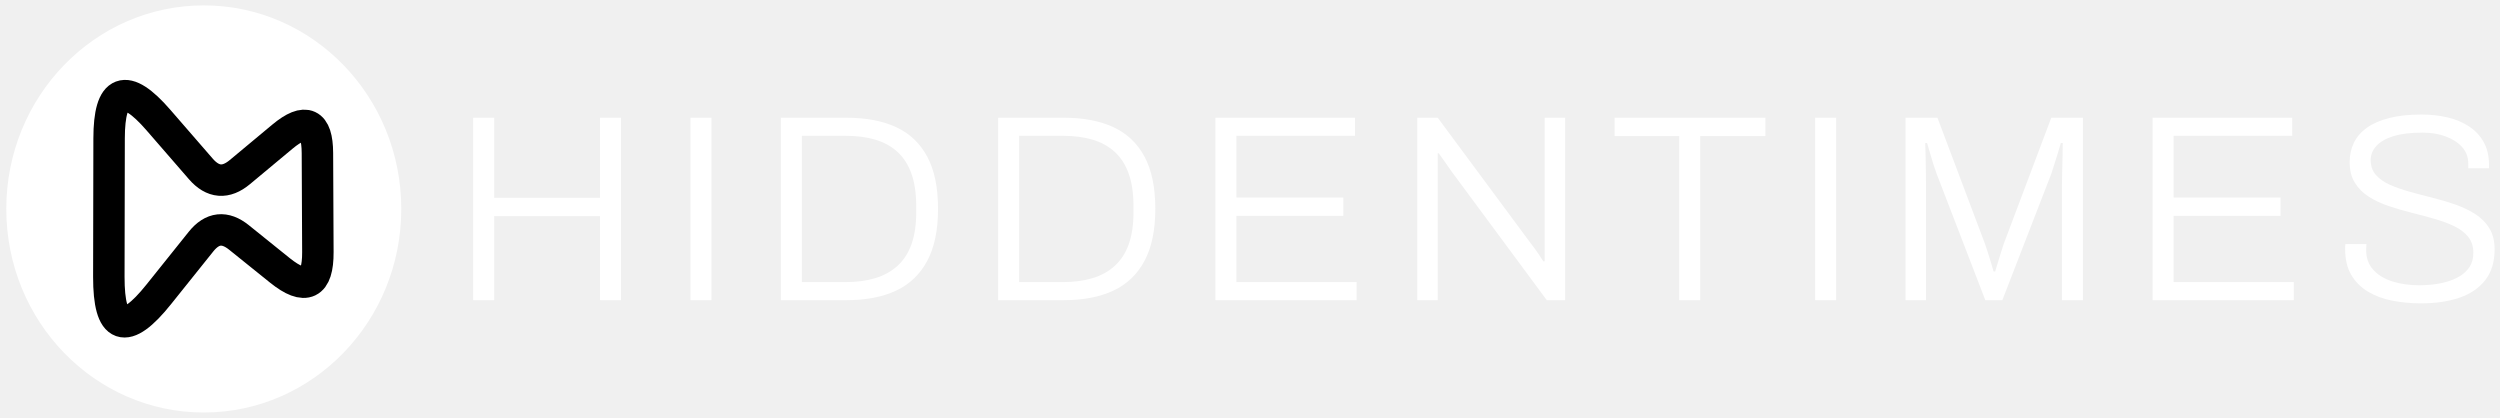
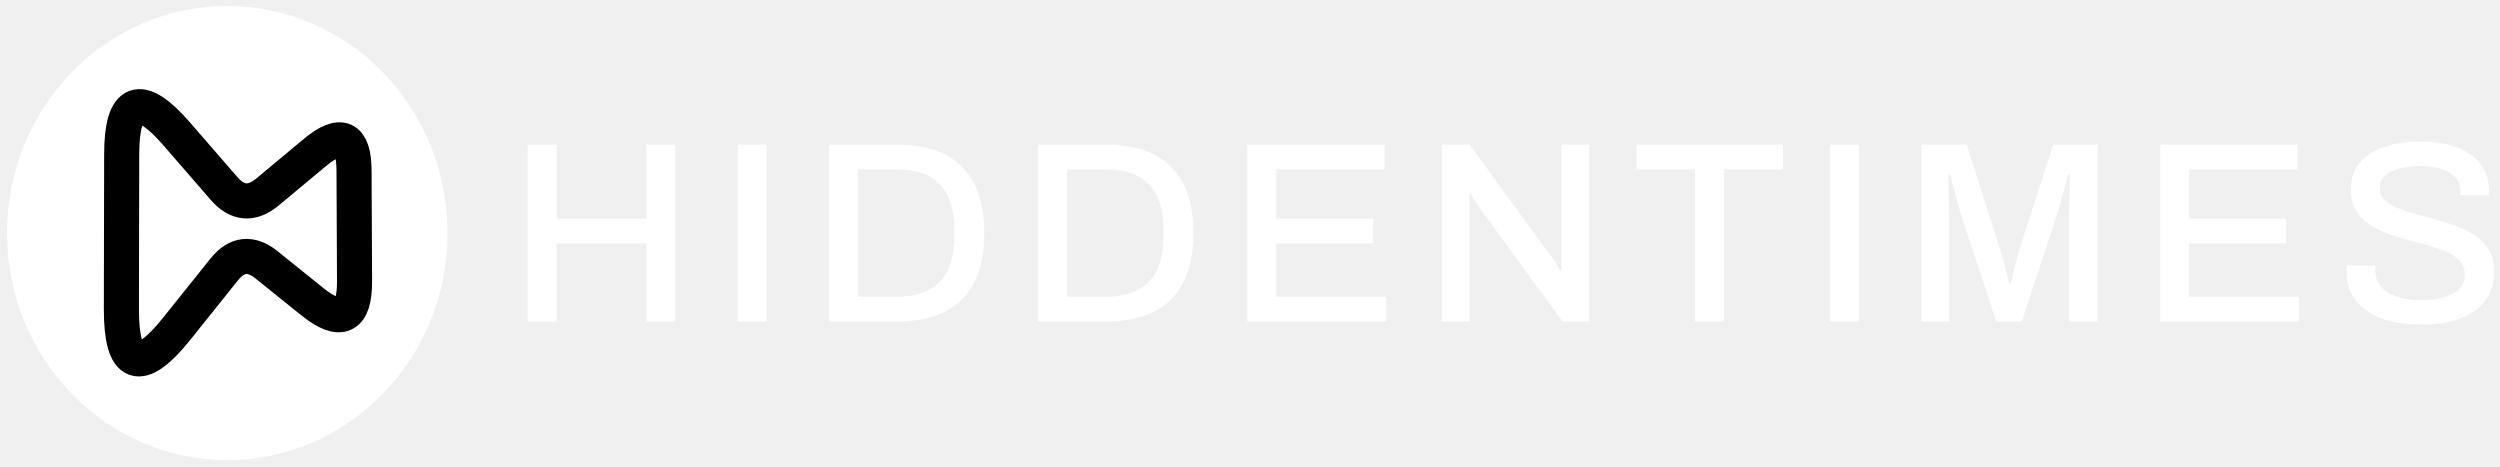
- <svg xmlns="http://www.w3.org/2000/svg" viewBox="0 -62 2781.78 465" role="img" aria-label="HiddenTimes" class="ht-logo" part="svg">
+ <svg xmlns="http://www.w3.org/2000/svg" viewBox="0 -48.75 2494.08 465" role="img" aria-label="HiddenTimes" class="ht-logo" part="svg">
  <g transform="translate(0 -71.5)">
    <g class="ht-mark" part="mark">
-       <ellipse class="ht-circle" part="circle" cx="226.75" cy="242" rx="219.75" ry="226.5" fill="#FFFFFF" />
-       <path class="ht-symbol" part="symbol" d="M121.4 163.5Q121.5 80 176.2 143L223.5 197.5Q243.5 220.5 266.9 201L314.2 161.6Q353 129.3 353.2 179.8L353.7 290Q354 344.5 311.5 310.4L265.9 273.7Q242.5 254.9 223.7 278.3L176.6 337.1Q121 406.6 121.1 317.6Z" fill="none" stroke-width="35" stroke-linejoin="round" stroke-linecap="round" pathLength="1" stroke="#000000" />
+       <ellipse class="ht-circle" part="circle" cx="226.75" cy="255.25" rx="219.75" ry="226.5" fill="#FFFFFF" />
+       <path class="ht-symbol" part="symbol" d="M121.4 176.75Q121.5 93.25 176.2 156.25L223.5 210.75Q243.5 233.75 266.9 214.25L314.2 174.85Q353 142.55 353.2 193.05L353.7 303.25Q354 357.75 311.5 323.65L265.9 286.95Q242.5 268.15 223.7 291.55L176.6 350.35Q121 419.85 121.1 330.85Z" fill="none" stroke-width="35" stroke-linejoin="round" stroke-linecap="round" pathLength="1" stroke="#000000" />
    </g>
  </g>
  <g class="ht-wordmark" part="wordmark" fill="#FFFFFF">
-     <path class="ht-letter" part="letter" style="--i:0" d="M549.88 272L526.5 272L526.5 69L549.88 69L549.88 158.07L667.65 158.07L667.65 69L691.03 69L691.03 272L667.65 272L667.65 178.49L549.88 178.49L549.88 272Z" />
-     <path class="ht-letter" part="letter" style="--i:1" d="M791.64 272L768.26 272L768.26 69L791.64 69L791.64 272Z" />
-     <path class="ht-letter" part="letter" style="--i:2" d="M941.97 272L868.88 272L868.88 69L941.97 69Q974.52 69 997.16 79.51Q1019.8 90.01 1031.78 112.35Q1043.77 134.69 1043.77 170.5L1043.77 170.5Q1043.77 205.71 1031.78 228.2Q1019.8 250.69 997.16 261.35Q974.52 272 941.97 272L941.97 272ZM892.26 89.12L892.26 251.88L941.08 251.88Q959.13 251.88 973.63 247.59Q988.13 243.3 998.49 233.97Q1008.85 224.65 1014.17 209.86Q1019.5 195.06 1019.5 174.05L1019.5 174.05L1019.5 167.84Q1019.5 146.23 1014.17 131.29Q1008.85 116.35 998.64 107.03Q988.43 97.7 973.93 93.41Q959.43 89.12 941.08 89.12L941.08 89.12L892.26 89.12Z" />
-     <path class="ht-letter" part="letter" style="--i:3" d="M1183.73 272L1110.64 272L1110.64 69L1183.73 69Q1216.28 69 1238.92 79.51Q1261.56 90.01 1273.54 112.35Q1285.53 134.69 1285.53 170.5L1285.53 170.5Q1285.53 205.71 1273.54 228.2Q1261.56 250.69 1238.92 261.35Q1216.28 272 1183.73 272L1183.73 272ZM1134.02 89.12L1134.02 251.88L1182.84 251.88Q1200.89 251.88 1215.39 247.59Q1229.89 243.3 1240.25 233.97Q1250.61 224.65 1255.93 209.86Q1261.26 195.06 1261.26 174.05L1261.26 174.05L1261.26 167.84Q1261.26 146.23 1255.93 131.29Q1250.61 116.35 1240.4 107.03Q1230.19 97.7 1215.69 93.41Q1201.19 89.12 1182.84 89.12L1182.84 89.12L1134.02 89.12Z" />
-     <path class="ht-letter" part="letter" style="--i:4" d="M1509.53 272L1352.4 272L1352.4 69L1507.76 69L1507.76 89.12L1375.78 89.12L1375.78 157.78L1494.74 157.78L1494.74 178.19L1375.78 178.19L1375.78 251.88L1509.53 251.88L1509.53 272Z" />
-     <path class="ht-letter" part="letter" style="--i:5" d="M1599.79 272L1577.01 272L1577.01 69L1599.79 69L1703.66 209.27Q1705.44 211.34 1707.95 214.89Q1710.47 218.44 1712.98 222.14Q1715.5 225.84 1717.27 228.8L1717.27 228.8L1718.75 228.8Q1718.75 223.77 1718.75 218.88Q1718.75 214 1718.75 209.27L1718.75 209.27L1718.75 69L1741.54 69L1741.54 272L1721.12 272L1615.18 128.78Q1613.11 125.82 1608.67 119.45Q1604.23 113.09 1600.98 108.65L1600.98 108.65L1599.79 108.65Q1599.79 113.68 1599.79 118.57Q1599.79 123.45 1599.79 128.78L1599.79 128.78L1599.79 272Z" />
-     <path class="ht-letter" part="letter" style="--i:6" d="M1891.86 272L1868.48 272L1868.48 89.42L1796.57 89.42L1796.57 69L1964.36 69L1964.36 89.42L1891.86 89.42L1891.86 272Z" />
-     <path class="ht-letter" part="letter" style="--i:7" d="M2043.09 272L2019.71 272L2019.71 69L2043.09 69L2043.09 272Z" />
-     <path class="ht-letter" part="letter" style="--i:8" d="M2143.1 272L2120.32 272L2120.32 69L2155.83 69L2208.8 209.56Q2210.57 214.59 2212.35 220.36Q2214.12 226.13 2215.75 231.31Q2217.38 236.49 2218.27 240.04L2218.27 240.04L2220.04 240.04Q2221.23 235.9 2223 230.28Q2224.78 224.65 2226.41 219.18Q2228.03 213.7 2229.51 209.56L2229.51 209.56L2282.48 69L2317.7 69L2317.7 272L2294.32 272L2294.32 145.64Q2294.32 138.24 2294.61 128.92Q2294.91 119.6 2295.06 110.72Q2295.21 101.85 2295.21 97.11L2295.21 97.11L2293.13 97.11Q2291.95 101.55 2290.03 107.62Q2288.1 113.68 2286.18 119.9Q2284.26 126.11 2282.48 131.44L2282.48 131.44L2228.03 272L2209.09 272L2154.94 131.44Q2153.17 126.7 2151.39 121.08Q2149.61 115.46 2147.84 109.24Q2146.06 103.03 2144.29 97.11L2144.29 97.11L2142.22 97.11Q2142.51 103.03 2142.66 111.91Q2142.81 120.79 2142.96 129.66Q2143.1 138.54 2143.1 145.64L2143.1 145.64L2143.1 272Z" />
-     <path class="ht-letter" part="letter" style="--i:9" d="M2552.35 272L2395.22 272L2395.22 69L2550.58 69L2550.58 89.12L2418.6 89.12L2418.6 157.78L2537.56 157.78L2537.56 178.19L2418.6 178.19L2418.6 251.88L2552.35 251.88L2552.35 272Z" />
-     <path class="ht-letter" part="letter" style="--i:10" d="M2693.81 275.55L2693.81 275.55Q2677.53 275.55 2662.14 272.59Q2646.76 269.63 2634.92 262.53Q2623.08 255.43 2616.28 243.89Q2609.47 232.35 2609.47 215.18L2609.47 215.18Q2609.47 213.7 2609.47 212.37Q2609.47 211.04 2609.77 209.56L2609.77 209.56L2633.14 209.56Q2633.14 210.74 2633 212.82Q2632.85 214.89 2632.85 216.37L2632.85 216.37Q2632.85 229.39 2640.69 238.12Q2648.53 246.85 2662 251.14Q2675.46 255.43 2692.33 255.43L2692.33 255.43Q2697.95 255.43 2705.79 254.69Q2713.63 253.95 2721.77 251.73Q2729.91 249.51 2736.72 245.52Q2743.52 241.52 2747.81 235.16Q2752.1 228.8 2752.1 219.33L2752.1 219.33Q2752.1 208.38 2746.19 201.28Q2740.27 194.17 2730.65 189.59Q2721.03 185 2708.6 181.45Q2696.18 177.9 2683.16 174.64Q2670.13 171.39 2657.85 167.24Q2645.57 163.1 2635.81 156.89Q2626.04 150.67 2620.27 141.35Q2614.5 132.03 2614.5 118.42L2614.5 118.42Q2614.5 106.58 2619.24 96.82Q2623.97 87.05 2633.74 80.1Q2643.5 73.14 2658.59 69.3Q2673.69 65.45 2694.4 65.45L2694.4 65.45Q2710.08 65.45 2723.7 68.7Q2737.31 71.96 2747.67 78.91Q2758.02 85.87 2763.79 96.37Q2769.56 106.88 2769.56 121.67L2769.56 121.67L2769.56 125.22L2746.48 125.22L2746.48 120.19Q2746.48 109.24 2739.68 101.7Q2732.87 94.15 2721.48 89.86Q2710.08 85.57 2695.58 85.57L2695.58 85.57Q2675.76 85.57 2663.03 89.57Q2650.31 93.56 2644.09 100.52Q2637.88 107.47 2637.88 116.05L2637.88 116.05Q2637.88 126.11 2643.8 132.77Q2649.72 139.43 2659.48 143.72Q2669.25 148.01 2681.53 151.41Q2693.81 154.82 2706.83 158.07Q2719.85 161.33 2732.13 165.62Q2744.41 169.91 2754.32 176.27Q2764.24 182.63 2770.01 192.1Q2775.78 201.57 2775.78 215.48L2775.78 215.48Q2775.78 236.49 2765.27 249.81Q2754.77 263.12 2736.42 269.34Q2718.07 275.55 2693.81 275.55Z" />
+     <path class="ht-letter" part="letter" style="--i:0" d="M555.32 272L526.5 272L526.5 95.5L555.32 95.5L555.32 169.34L644.85 169.34L644.85 95.5L673.67 95.5L673.67 272L644.85 272L644.85 194.04L555.32 194.04L555.32 272Z" />
+     <path class="ht-letter" part="letter" style="--i:1" d="M764.75 272L735.93 272L735.93 95.5L764.75 95.5L764.75 272Z" />
+     <path class="ht-letter" part="letter" style="--i:2" d="M895.2 272L827.02 272L827.02 95.5L895.2 95.5Q922.47 95.5 941.77 104.89Q961.07 114.28 971.49 133.71Q981.91 153.13 981.91 183.75L981.91 183.75Q981.91 214.11 971.49 233.66Q961.07 253.22 941.77 262.61Q922.47 272 895.2 272L895.2 272ZM855.84 120.2L855.84 247.3L894.94 247.3Q908.58 247.3 919.26 243.7Q929.94 240.1 937.27 232.63Q944.6 225.17 948.33 213.72Q952.06 202.27 952.06 186.58L952.06 186.58L952.06 181.18Q952.06 165.23 948.33 153.78Q944.6 142.33 937.27 134.87Q929.94 127.4 919.26 123.8Q908.58 120.2 894.94 120.2L894.94 120.2L855.84 120.2Z" />
+     <path class="ht-letter" part="letter" style="--i:3" d="M1103.86 272L1035.68 272L1035.68 95.5L1103.86 95.5Q1131.13 95.5 1150.43 104.89Q1169.73 114.28 1180.15 133.71Q1190.57 153.13 1190.57 183.75L1190.57 183.75Q1190.57 214.11 1180.15 233.66Q1169.73 253.22 1150.43 262.61Q1131.13 272 1103.86 272L1103.86 272ZM1064.5 120.2L1064.5 247.3L1103.6 247.3Q1117.24 247.3 1127.92 243.7Q1138.6 240.1 1145.93 232.63Q1153.26 225.17 1156.99 213.72Q1160.72 202.27 1160.72 186.58L1160.72 186.58L1160.72 181.18Q1160.72 165.23 1156.99 153.78Q1153.26 142.33 1145.93 134.87Q1138.6 127.4 1127.92 123.8Q1117.24 120.2 1103.6 120.2L1103.6 120.2L1064.5 120.2Z" />
+     <path class="ht-letter" part="letter" style="--i:4" d="M1382.76 272L1244.34 272L1244.34 95.5L1381.22 95.5L1381.22 120.2L1273.16 120.2L1273.16 169.34L1369.9 169.34L1369.9 194.04L1273.16 194.04L1273.16 247.3L1382.76 247.3L1382.76 272Z" />
+     <path class="ht-letter" part="letter" style="--i:5" d="M1466.13 272L1438.34 272L1438.34 95.5L1466.13 95.5L1546.66 206.13Q1548.2 207.68 1550.13 210.51Q1552.06 213.34 1553.86 216.17Q1555.66 219 1556.44 220.8L1556.44 220.8L1557.72 220.8Q1557.72 216.94 1557.72 213.34Q1557.72 209.74 1557.72 206.13L1557.72 206.13L1557.72 95.5L1585.51 95.5L1585.51 272L1558.75 272L1477.19 160.08Q1475.13 156.99 1472.05 152.23Q1468.96 147.47 1467.41 144.9L1467.41 144.9L1466.13 144.9Q1466.13 148.5 1466.13 152.23Q1466.13 155.96 1466.13 160.08L1466.13 160.08L1466.13 272Z" />
+     <path class="ht-letter" part="letter" style="--i:6" d="M1719.81 272L1690.99 272L1690.99 120.2L1632.59 120.2L1632.59 95.5L1778.73 95.5L1778.73 120.2L1719.81 120.2L1719.81 272Z" />
+     <path class="ht-letter" part="letter" style="--i:7" d="M1854.63 272L1825.81 272L1825.81 95.5L1854.63 95.5L1854.63 272Z" />
+     <path class="ht-letter" part="letter" style="--i:8" d="M1944.69 272L1916.9 272L1916.9 95.5L1961.93 95.5L1996.15 202.53Q1997.69 207.16 1999.23 213.08Q2000.78 219 2002.19 224.4Q2003.61 229.8 2004.38 233.92L2004.38 233.92L2006.44 233.92Q2006.95 230.06 2008.24 224.66Q2009.52 219.26 2010.94 213.34Q2012.35 207.42 2013.9 202.27L2013.9 202.27L2048.37 95.5L2092.63 95.5L2092.63 272L2064.07 272L2064.07 175.26Q2064.07 165.48 2064.33 154.93Q2064.58 144.38 2064.84 136.15Q2065.1 127.92 2065.1 125.6L2065.1 125.6L2063.04 125.6Q2062.53 128.43 2060.6 135.25Q2058.67 142.07 2056.61 149.79Q2054.55 157.51 2052.75 163.17L2052.75 163.17L2016.99 272L1991.51 272L1955.75 163.42Q1954.21 158.54 1952.41 151.85Q1950.61 145.16 1948.8 138.21Q1947 131.26 1945.72 125.6L1945.72 125.6L1943.66 125.6Q1943.92 131.78 1944.04 140.78Q1944.17 149.79 1944.43 158.92Q1944.69 168.06 1944.69 175.26L1944.69 175.26L1944.69 272Z" />
+     <path class="ht-letter" part="letter" style="--i:9" d="M2293.57 272L2155.15 272L2155.15 95.5L2292.03 95.5L2292.03 120.2L2183.97 120.2L2183.97 169.34L2280.71 169.34L2280.71 194.04L2183.97 194.04L2183.97 247.3L2293.57 247.3L2293.57 272Z" />
+     <path class="ht-letter" part="letter" style="--i:10" d="M2414.49 275.09L2414.49 275.09Q2400.08 275.09 2386.7 272.13Q2373.33 269.17 2363.03 262.61Q2352.74 256.05 2346.82 245.89Q2340.91 235.72 2340.91 221.57L2340.91 221.57Q2340.91 220.03 2341.04 218.61Q2341.16 217.2 2341.16 216.17L2341.16 216.17L2369.98 216.17Q2369.98 216.94 2369.85 218.48Q2369.72 220.03 2369.72 221.06L2369.72 221.06Q2369.72 230.58 2375.38 237.27Q2381.04 243.96 2391.21 247.3Q2401.37 250.65 2414.49 250.65L2414.49 250.65Q2421.7 250.65 2428.39 249.74Q2435.07 248.84 2440.61 246.91Q2446.14 244.98 2450.25 242.03Q2454.37 239.07 2456.69 234.95Q2459 230.83 2459 225.43L2459 225.43Q2459 217.2 2454.24 211.79Q2449.48 206.39 2441.38 202.79Q2433.27 199.19 2423.11 196.36Q2412.95 193.53 2402.14 190.7Q2391.34 187.87 2381.17 184.01Q2371.01 180.15 2362.91 174.62Q2354.8 169.08 2350.04 160.72Q2345.28 152.36 2345.28 140.27L2345.28 140.27Q2345.28 128.69 2350.17 119.69Q2355.06 110.68 2364.32 104.63Q2373.58 98.59 2386.45 95.5Q2399.31 92.41 2415.52 92.41L2415.52 92.41Q2429.41 92.41 2441.76 95.37Q2454.11 98.33 2463.38 104.51Q2472.64 110.68 2477.91 120.2Q2483.19 129.72 2483.19 142.84L2483.19 142.84L2483.19 145.93L2454.63 145.93L2454.63 142.58Q2454.63 134.35 2449.74 128.69Q2444.85 123.03 2436.1 119.94Q2427.36 116.85 2415.78 116.85L2415.78 116.85Q2402.14 116.85 2392.88 119.56Q2383.62 122.26 2378.86 127.02Q2374.1 131.78 2374.1 138.47L2374.1 138.47Q2374.1 145.93 2378.99 150.69Q2383.87 155.45 2391.98 158.79Q2400.08 162.14 2410.25 164.84Q2420.41 167.54 2431.09 170.5Q2441.76 173.46 2451.93 177.32Q2462.09 181.18 2470.19 186.84Q2478.3 192.5 2483.19 200.86Q2488.08 209.22 2488.08 221.31L2488.08 221.31Q2488.08 240.35 2478.56 252.32Q2469.04 264.28 2452.44 269.68Q2435.85 275.09 2414.49 275.09Z" />
  </g>
</svg>
